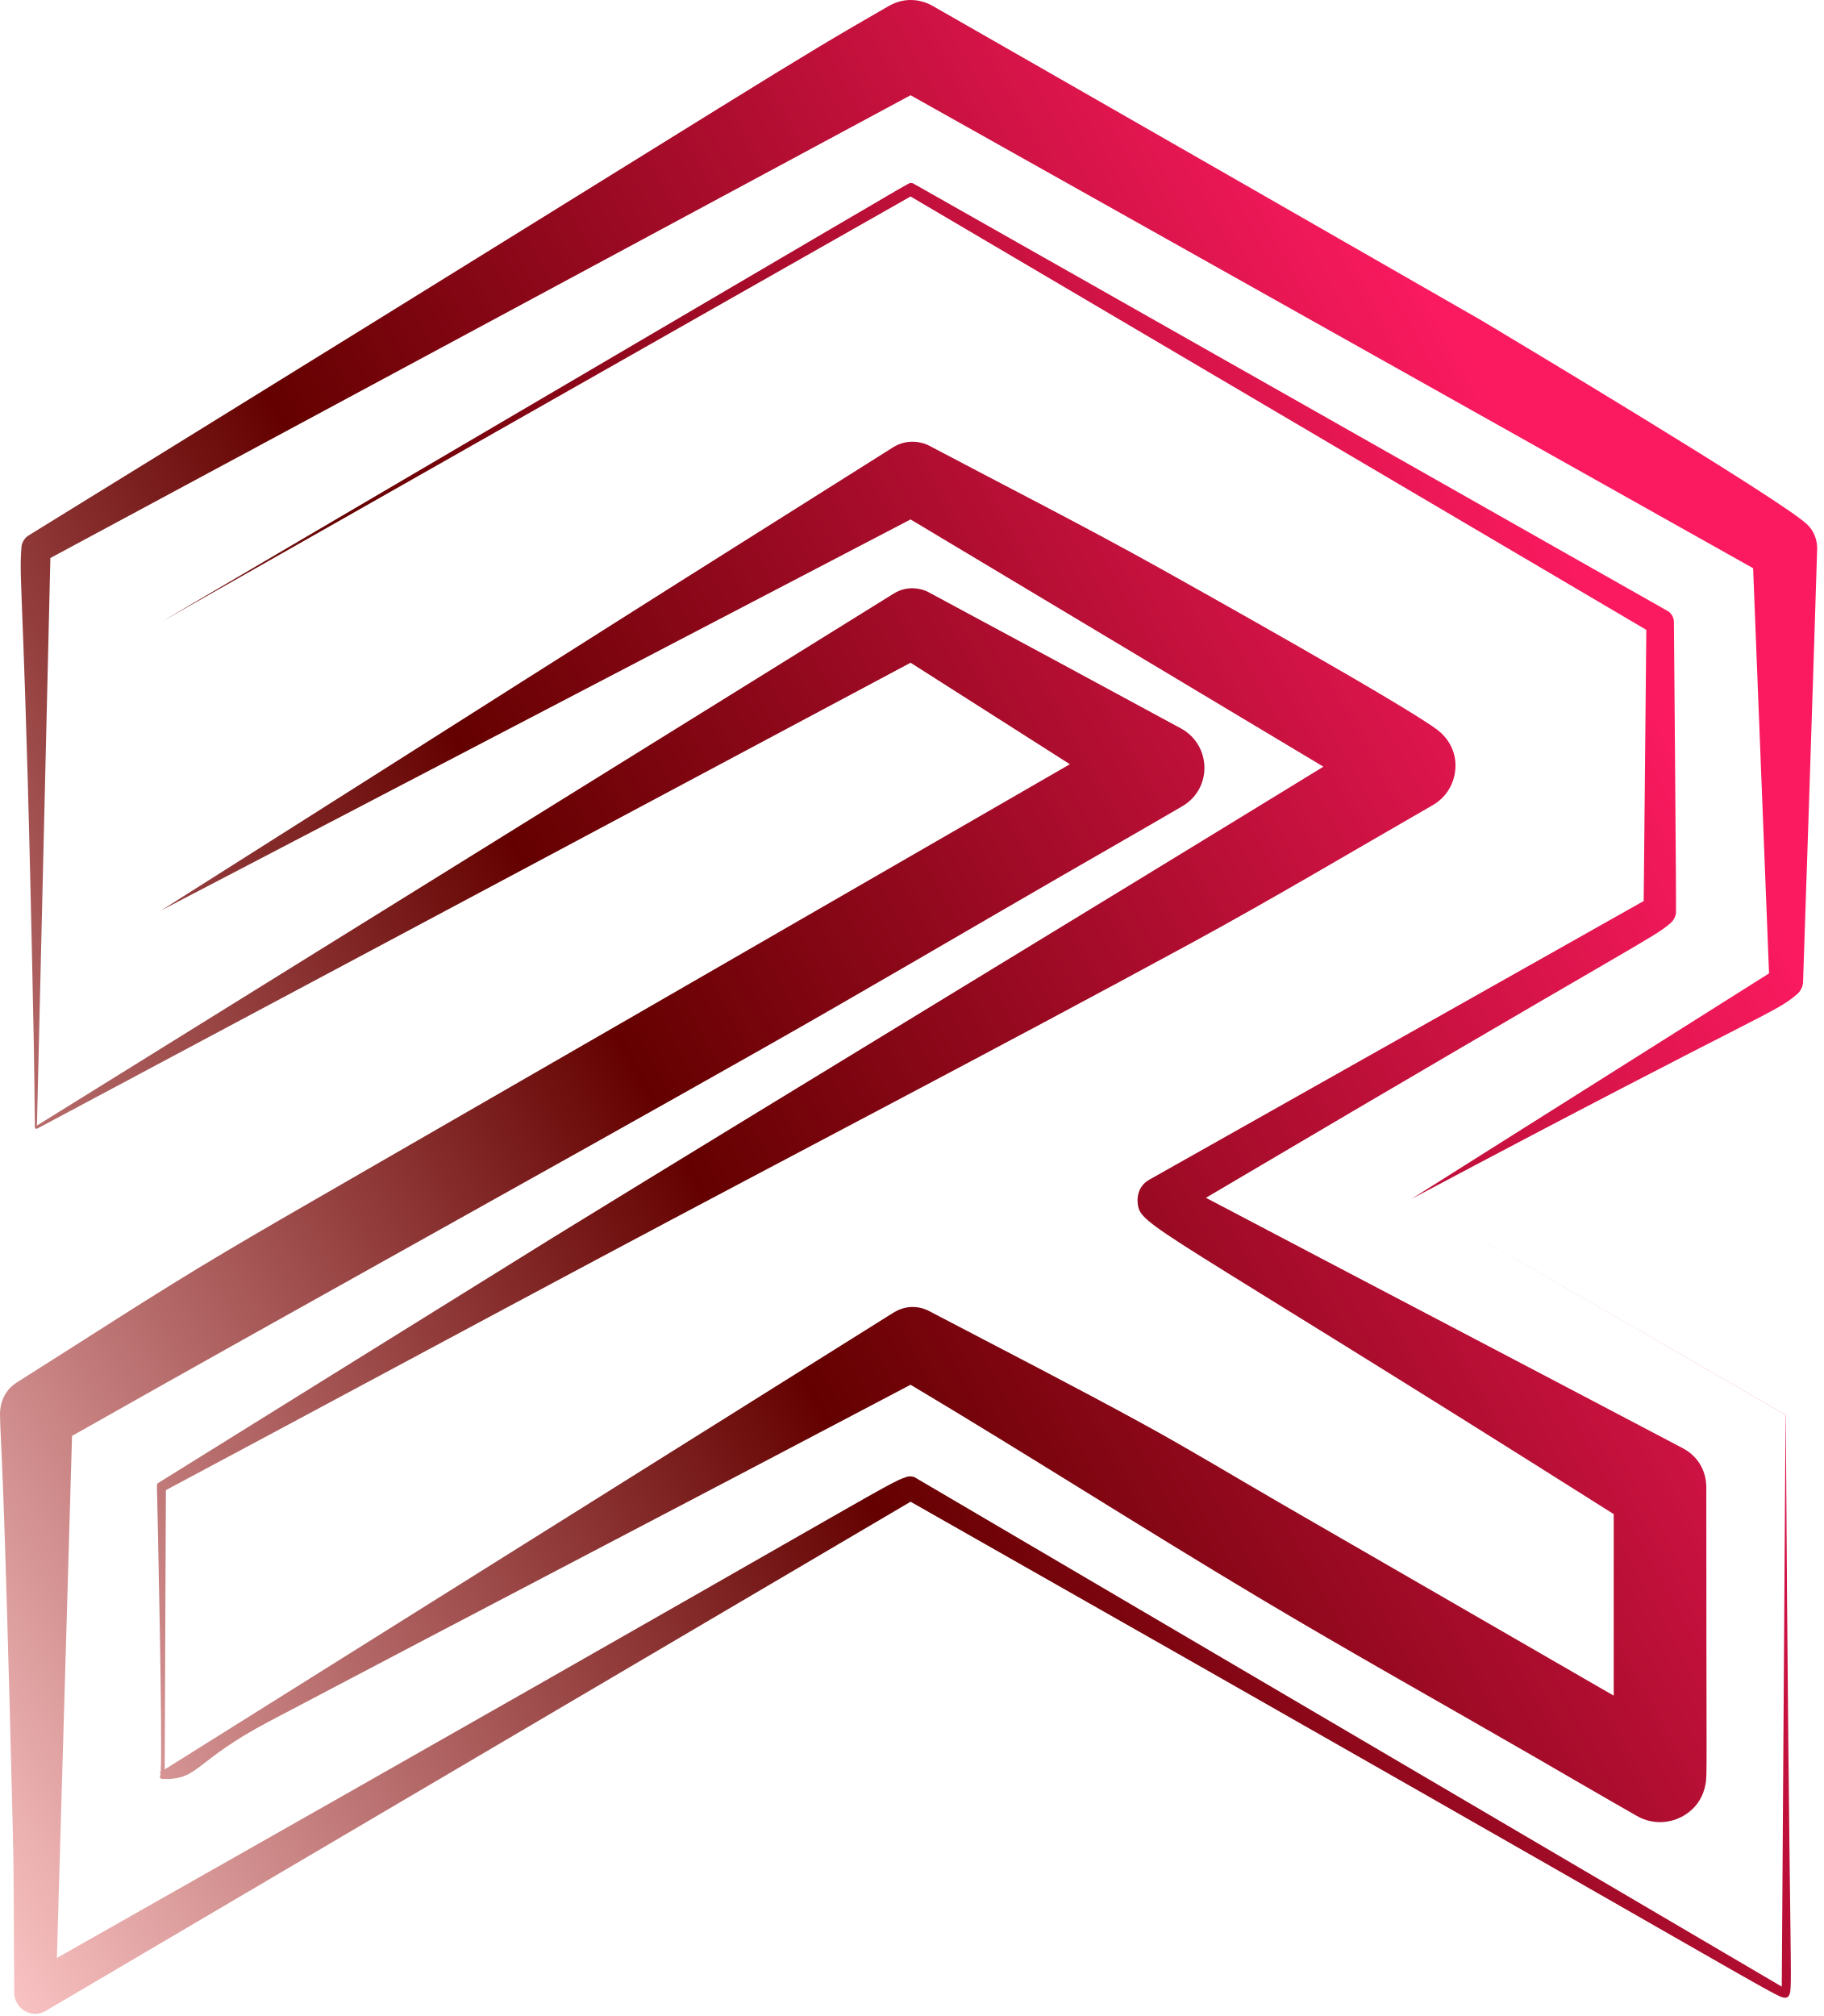
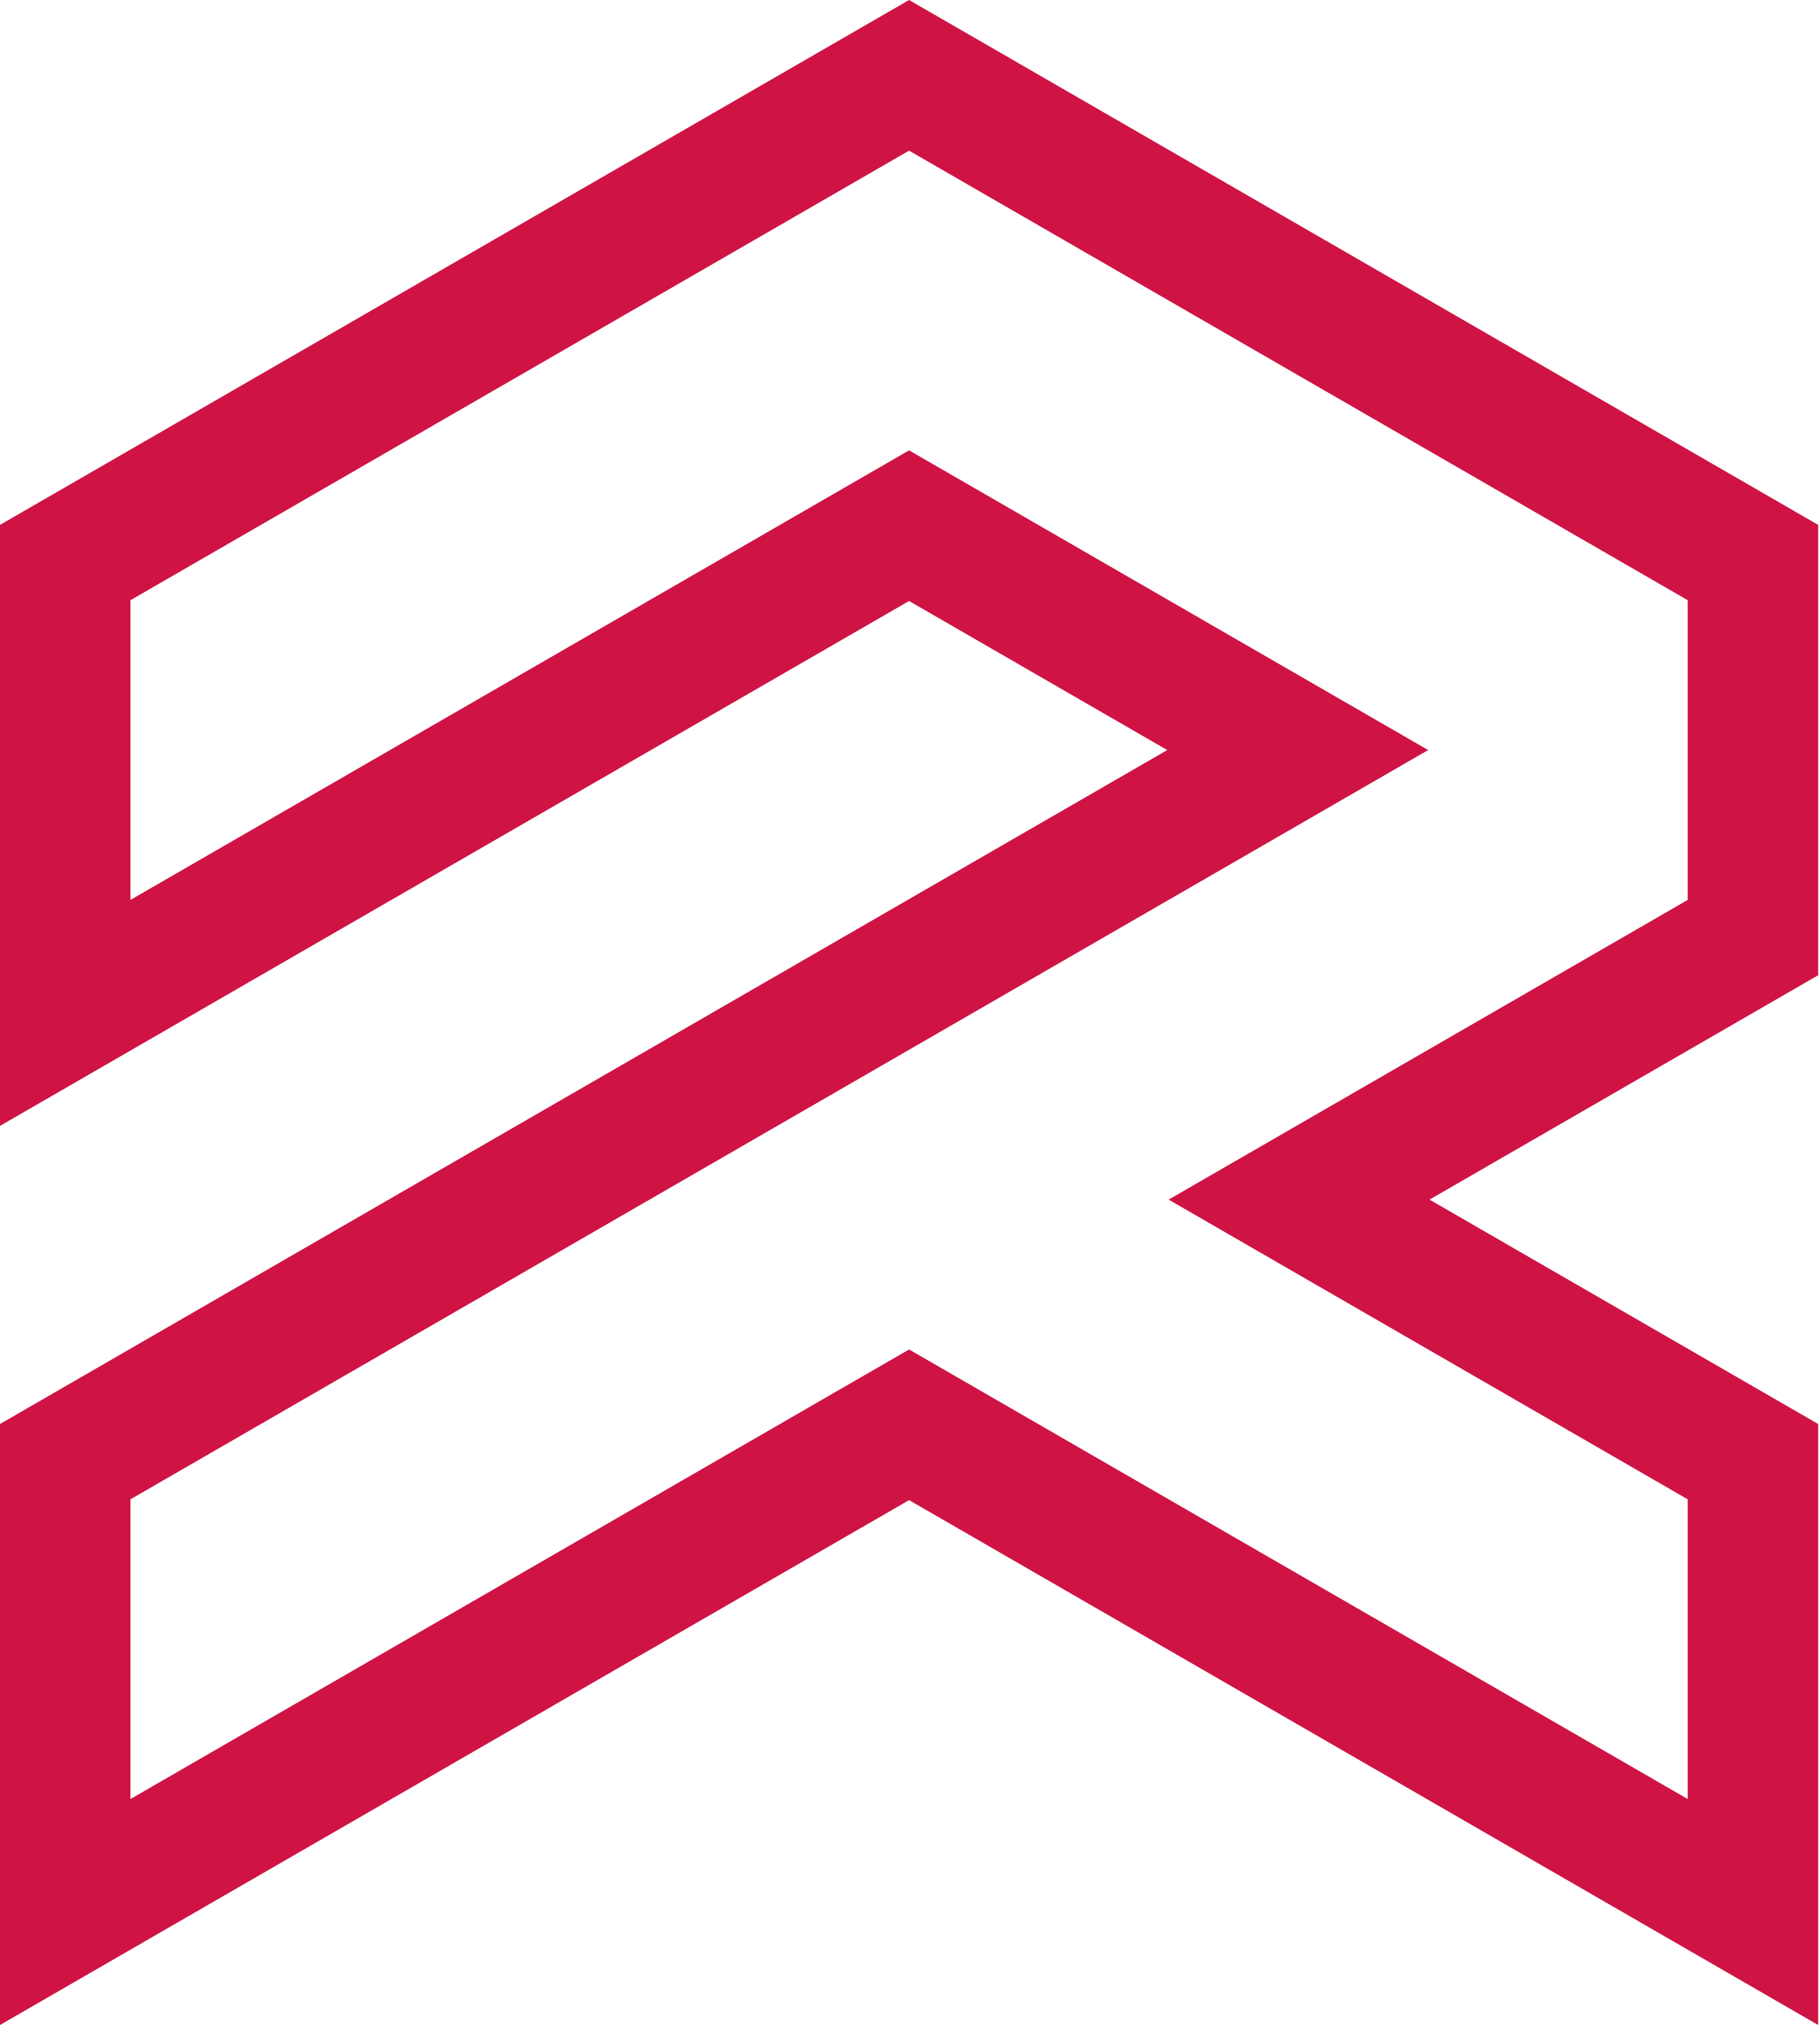
- <svg xmlns="http://www.w3.org/2000/svg" width="100%" height="100%" viewBox="0 0 266 294" version="1.1" xml:space="preserve" style="fill-rule:evenodd;clip-rule:evenodd;stroke-linejoin:round;stroke-miterlimit:2;">
-   <g transform="matrix(0.650728,0,0,0.650728,-257.71,-172.722)">
-     <path d="M712.379,534.113L796.255,582.515C797.042,710.486 797.925,710.638 797,712.607C796.83,712.97 796.434,713.18 796.039,713.142C793.718,712.913 794.025,712.064 600.109,601.979C535.489,639.999 470.897,678.067 406.277,716.087C403.009,718.01 399.268,715.452 399.231,712.153C399.096,700.013 399.202,687.868 398.907,675.731C396.824,589.949 396.174,589.974 396.036,582.514C396.024,581.859 395.947,577.677 399.809,575.245C415.399,565.427 430.802,555.3 446.654,545.91C462.426,536.567 462.945,536.491 635.812,436.699L600.109,413.953L404.156,518.468C404.041,518.34 403.993,518.233 403.959,518.243C403.939,518.249 403.849,518.242 403.849,518.208C403.767,512.27 403.745,506.331 403.63,500.393C401.629,396.97 400.171,396.979 400.842,388.011C400.94,386.715 401.893,385.768 402.258,385.541C412.832,378.983 423.443,372.486 434.026,365.943C571.216,281.124 570.969,280.714 595.174,266.8C600.134,263.948 604.38,266.367 605.068,266.758C618.593,274.461 726.668,336.407 728.03,337.223C733.939,340.758 794.93,377.254 800.979,382.89C803.393,385.139 803.302,388.079 803.287,388.569C802.407,417.188 800.339,479.824 800.123,485.713C800.111,486.025 799.849,487.312 798.859,488.169C793.681,492.648 792.86,491.356 712.379,534.113L792.507,483.573L788.936,392.77L600.109,286.773L407.323,390.484L404.311,517.675L596.336,398.452C599.624,396.403 602.908,397.485 604.078,398.114C622.966,408.266 641.841,418.445 660.692,428.666C667.499,432.357 667.844,442.124 660.987,446.127C651.998,451.374 642.959,456.535 633.946,461.739C611.516,474.689 589.198,487.833 566.657,500.588C515.273,529.664 463.56,558.155 412.176,587.231L408.781,704.226C594.897,598.831 594.54,597.948 599.196,596.424C600.112,596.124 600.867,596.428 601.001,596.482L795.358,710.648L796.213,582.515L712.379,534.113ZM432.048,662.539C432.49,655.012 431.318,603.587 431.208,598.761C431.2,598.402 431.158,598.141 431.403,597.829C431.449,597.77 519.965,542.771 520.109,542.682C577.53,507.398 635.174,472.476 692.629,437.248L600.109,381.84L432.146,469.465C514.168,417.57 514.031,417.374 596.178,365.683C599.555,363.558 602.959,364.609 604.262,365.299C621.64,374.493 639.177,383.396 656.344,392.979C661.381,395.791 713.019,424.616 718.62,429.349C719.241,429.873 723.105,433.139 722.06,438.9C721.938,439.573 721.22,443.524 717.125,445.877C699.158,456.198 681.355,466.817 663.148,476.711C618.927,500.741 574.265,523.95 529.861,547.64C497.62,564.839 465.455,582.178 433.214,599.378L432.942,661.979L596.193,559.654C600.219,557.127 603.689,558.946 604.261,559.246C620.307,567.657 636.437,575.91 652.33,584.606C662.893,590.387 673.186,596.648 683.614,602.668L757.694,645.438L757.694,604.753C653.905,539.134 651.507,540.322 651.003,535.011C650.959,534.547 650.666,531.469 653.61,529.807C690.534,508.971 727.49,488.19 764.414,467.354L765.003,406.588L600.109,309.463L432.146,404.817C599.464,306.654 599.435,306.531 600.005,306.452C600.215,306.422 600.432,306.442 600.634,306.507C600.676,306.521 769.906,402.405 770.02,402.494C771.175,403.403 771.186,404.609 771.187,404.817C771.232,410.032 771.738,469.326 771.654,470.005C771.627,470.217 771.476,471.427 770.373,472.353C766.078,475.958 765.48,475.298 666.302,533.864C701.902,552.594 737.554,571.225 773.147,589.969C778.446,592.76 778.446,597.941 778.446,598.762C778.446,663.09 778.659,663.111 778.288,665.212C777.248,671.111 772.399,672.876 771.619,673.16C770.96,673.4 767.105,674.803 762.882,672.396C755.031,667.92 747.229,663.359 739.403,658.84C719.139,647.141 698.706,635.727 678.61,623.742C652.272,608.033 626.448,591.472 600.109,575.763C552.219,601.011 504.19,625.993 456.3,651.241C439.266,660.221 440.756,664.361 432.402,664.113C432.124,664.104 431.641,663.754 431.926,663.449C431.964,663.408 431.997,663.215 432.024,662.883L431.751,662.726L432.048,662.539Z" style="fill:url(#_Linear1);" />
+ <svg xmlns="http://www.w3.org/2000/svg" width="100%" height="100%" viewBox="0 0 1203 1339" version="1.1" xml:space="preserve" style="fill-rule:evenodd;clip-rule:evenodd;stroke-linejoin:round;stroke-miterlimit:2;">
+   <g transform="matrix(3.06544,0,0,3.06544,-1238.46,-844.063)">
+     <path d="M712.379,534.113L796.213,582.515L796.213,712.153L600.109,598.933L404.006,712.153L404.006,582.514L655.799,437.141L600.109,404.987L404.006,518.208L404.006,388.569L600.109,275.348L796.213,388.569L796.213,485.713L712.379,534.113ZM432.146,469.465L432.146,404.817L600.109,307.844L768.07,404.817L768.07,469.465L656.096,534.113L768.07,598.762L768.07,663.41L600.109,566.438L432.146,663.41L432.146,598.761L712.082,437.141L600.109,372.492L432.146,469.465Z" style="fill:rgb(207,19,68);" />
  </g>
-   <defs>
-     <linearGradient id="_Linear1" x1="0" y1="0" x2="1" y2="0" gradientUnits="userSpaceOnUse" gradientTransform="matrix(407.258,-225.66,251.32,453.567,396.034,716.749)">
-       <stop offset="0" style="stop-color:rgb(255,202,202);stop-opacity:1" />
-       <stop offset="0.49" style="stop-color:rgb(100,1,0);stop-opacity:1" />
-       <stop offset="1" style="stop-color:rgb(251,26,96);stop-opacity:1" />
-     </linearGradient>
-   </defs>
</svg>
